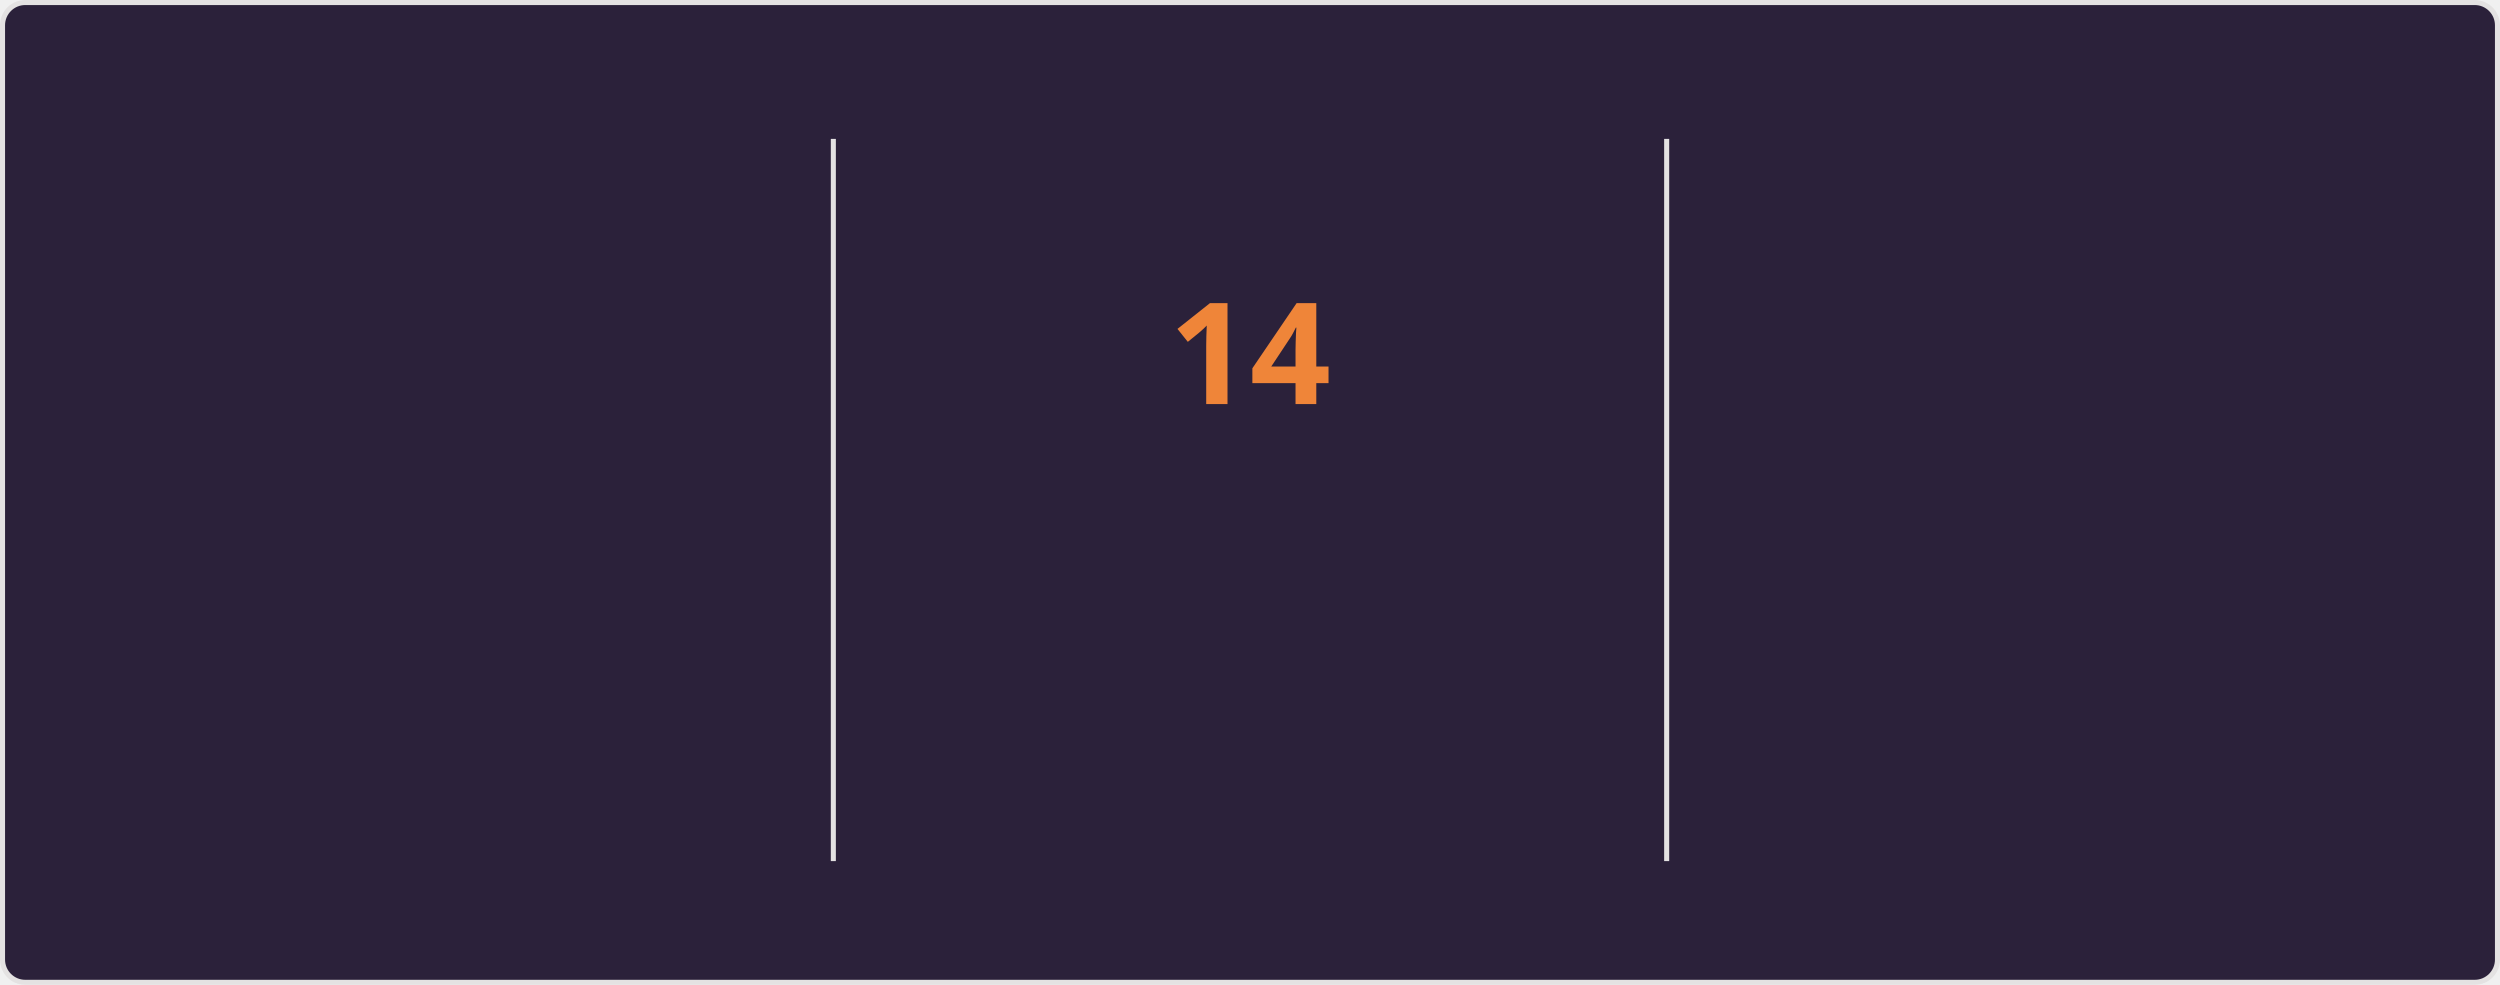
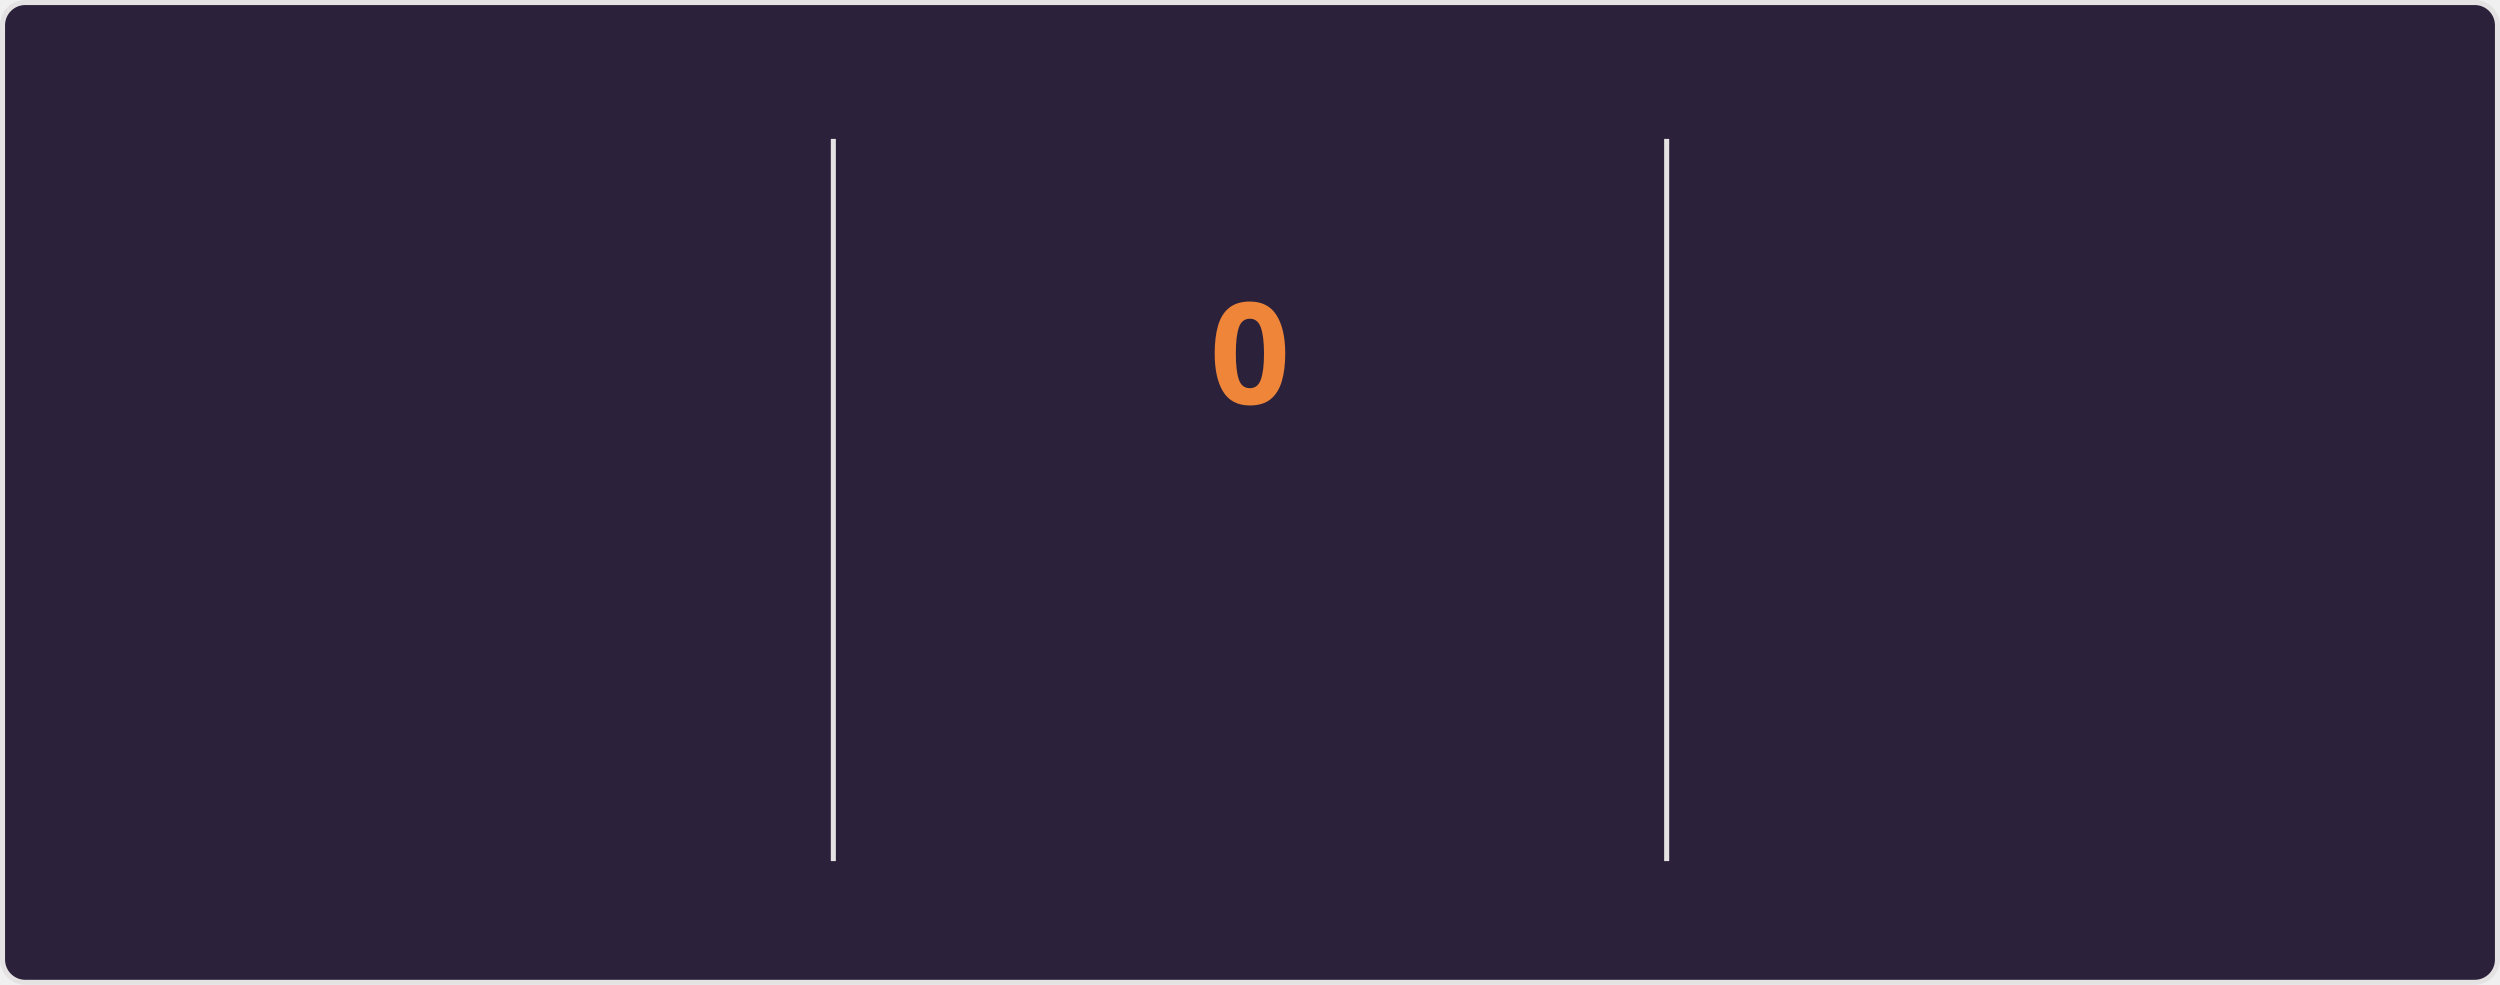
<svg xmlns="http://www.w3.org/2000/svg" style="isolation: isolate" viewBox="0 0 495 195" width="495px" height="195px" direction="ltr">
  <style>
    @keyframes currstreak {
      0% { font-size: 3px; opacity: 0.2; }
      80% { font-size: 34px; opacity: 1; }
      100% { font-size: 28px; opacity: 1; }
    }
    @keyframes fadein {
      0% { opacity: 0; }
      100% { opacity: 1; }
    }
    .big-number {
      font-family: "Segoe UI", Ubuntu, sans-serif;
      font-weight: 700;
      font-size: 28px;
      fill: #e2e9ec;
    }
    .label {
      font-family: "Segoe UI", Ubuntu, sans-serif;
      font-weight: 400;
      font-size: 14px;
      fill: #e2e9ec;
    }
    .range-text {
      font-family: "Segoe UI", Ubuntu, sans-serif;
      font-weight: 400;
      font-size: 12px;
      fill: #e2e9ec;
    }
    .current-streak-num {
      font-family: "Segoe UI", Ubuntu, sans-serif;
      font-weight: 700;
      font-size: 28px;
      fill: #ef8539;
    }</style>
  <defs>
    <clipPath id="outer_rectangle">
      <rect width="495" height="195" rx="4.5" />
    </clipPath>
    <mask id="mask_out_ring_behind_fire">
      <rect width="495" height="195" fill="white" />
      <ellipse id="mask-ellipse" cx="247.5" cy="32" rx="13" ry="18" fill="black" />
    </mask>
  </defs>
  <g clip-path="url(#outer_rectangle)">
    <g style="isolation: isolate">
      <rect fill="#2b213a" rx="4.5" x="0.5" y="0.5" width="494" height="194" stroke="#e4e2e2" />
    </g>
    <g style="isolation: isolate">
      <line x1="165" y1="28" x2="165" y2="170" vector-effect="non-scaling-stroke" stroke-width="1" stroke="#e4e2e2" stroke-linejoin="miter" stroke-linecap="square" stroke-miterlimit="3" />
      <line x1="330" y1="28" x2="330" y2="170" vector-effect="non-scaling-stroke" stroke-width="1" stroke="#e4e2e2" stroke-linejoin="miter" stroke-linecap="square" stroke-miterlimit="3" />
    </g>
    <g style="isolation: isolate">
      <g transform="translate(82.5, 48)">
        <text x="0" y="32" stroke-width="0" text-anchor="middle" class="big-number" style="opacity: 0; animation: fadein 0.5s linear forwards 0.6s">
            3.8K
          </text>
      </g>
      <g transform="translate(82.5, 84)">
        <text x="0" y="32" stroke-width="0" text-anchor="middle" class="label" style="opacity: 0; animation: fadein 0.5s linear forwards 0.7s">
            Total Contributions
          </text>
      </g>
      <g transform="translate(82.5, 114)">
        <text x="0" y="32" stroke-width="0" text-anchor="middle" class="range-text" style="opacity: 0; animation: fadein 0.5s linear forwards 0.8s">
            Sep 28 - Present
          </text>
      </g>
    </g>
    <g style="isolation: isolate">
      <g mask="url(#mask_out_ring_behind_fire)">
        <circle cx="247.5" cy="71" r="40" fill="none" stroke="#e2e9ec" stroke-width="5" style="opacity: 0; animation: fadein 0.5s linear forwards 0.4s" />
      </g>
      <g transform="translate(247.5, 19.5)" stroke-opacity="0" style="opacity: 0; animation: fadein 0.5s linear forwards 0.6s">
        <path d="M -12 -0.5 L 15 -0.5 L 15 23.5 L -12 23.5 L -12 -0.5 Z" fill="none" />
        <path d="M 1.5 0.67 C 1.5 0.67 2.24 3.32 2.24 5.47 C 2.24 7.53 0.89 9.2 -1.17 9.2 C -3.23 9.2 -4.79 7.53 -4.79 5.47 L -4.76 5.11 C -6.78 7.51 -8 10.62 -8 13.99 C -8 18.41 -4.42 22 0 22 C 4.42 22 8 18.41 8 13.99 C 8 8.6 5.41 3.79 1.5 0.67 Z M -0.29 19 C -2.07 19 -3.51 17.6 -3.51 15.86 C -3.51 14.24 -2.46 13.1 -0.7 12.74 C 1.07 12.38 2.9 11.53 3.92 10.16 C 4.31 11.45 4.51 12.81 4.51 14.2 C 4.51 16.85 2.36 19 -0.29 19 Z" fill="#e2e9ec" stroke-opacity="0" />
      </g>
      <g transform="translate(247.5, 48)">
        <text x="0" y="32" stroke-width="0" text-anchor="middle" class="current-streak-num" style="animation: currstreak 0.6s linear forwards">
-             14
+             0
          </text>
      </g>
      <g transform="translate(247.5, 108)">
        <text x="0" y="32" stroke-width="0" text-anchor="middle" class="label" style="opacity: 0; animation: fadein 0.5s linear forwards 0.9s">
            Current Streak
          </text>
      </g>
      <g transform="translate(247.5, 145)">
        <text x="0" y="21" stroke-width="0" text-anchor="middle" class="range-text" style="opacity: 0; animation: fadein 0.5s linear forwards 0.9s">
-             Sep 16 - Sep 29
+             0 days
          </text>
      </g>
    </g>
    <g style="isolation: isolate">
      <g transform="translate(412.5, 48)">
        <text x="0" y="32" stroke-width="0" text-anchor="middle" class="big-number" style="opacity: 0; animation: fadein 0.5s linear forwards 1.2s">
            35
          </text>
      </g>
      <g transform="translate(412.5, 84)">
        <text x="0" y="32" stroke-width="0" text-anchor="middle" class="label" style="opacity: 0; animation: fadein 0.5s linear forwards 1.3s">
            Longest Streak
          </text>
      </g>
      <g transform="translate(412.5, 114)">
        <text x="0" y="32" stroke-width="0" text-anchor="middle" class="range-text" style="opacity: 0; animation: fadein 0.5s linear forwards 1.4s">
            Jul 19 - Aug 22
          </text>
      </g>
    </g>
  </g>
</svg>
